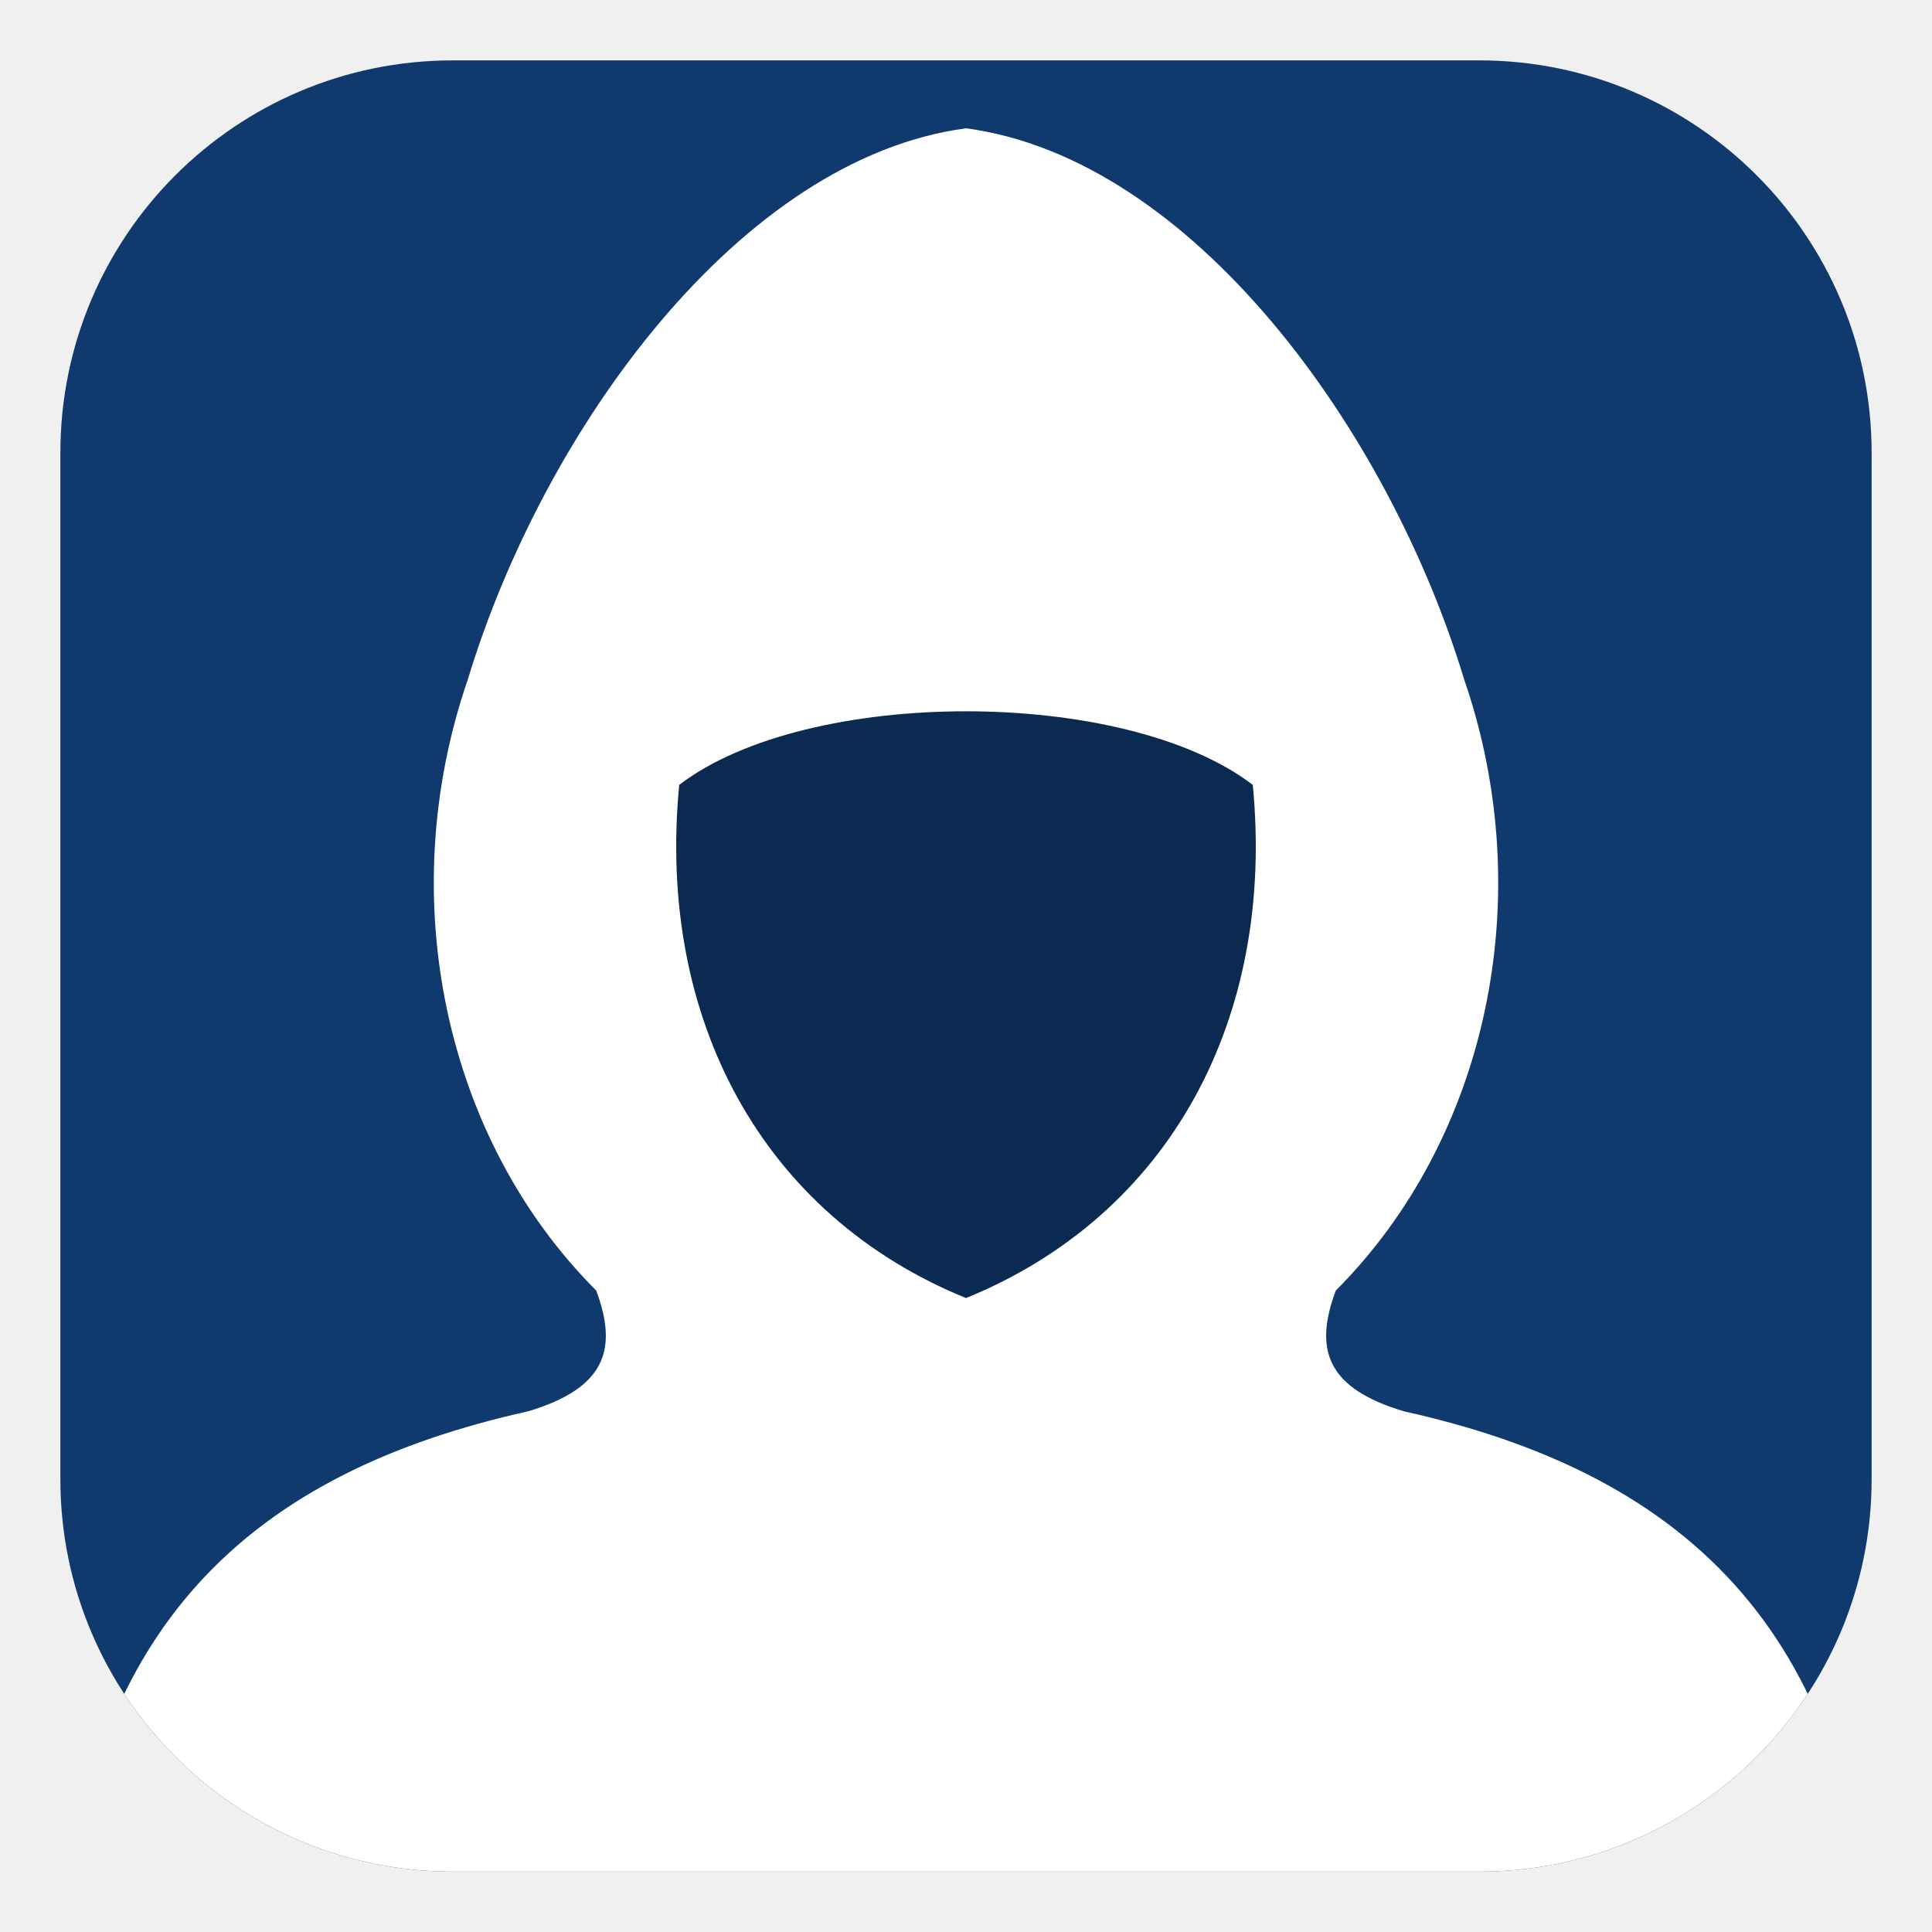
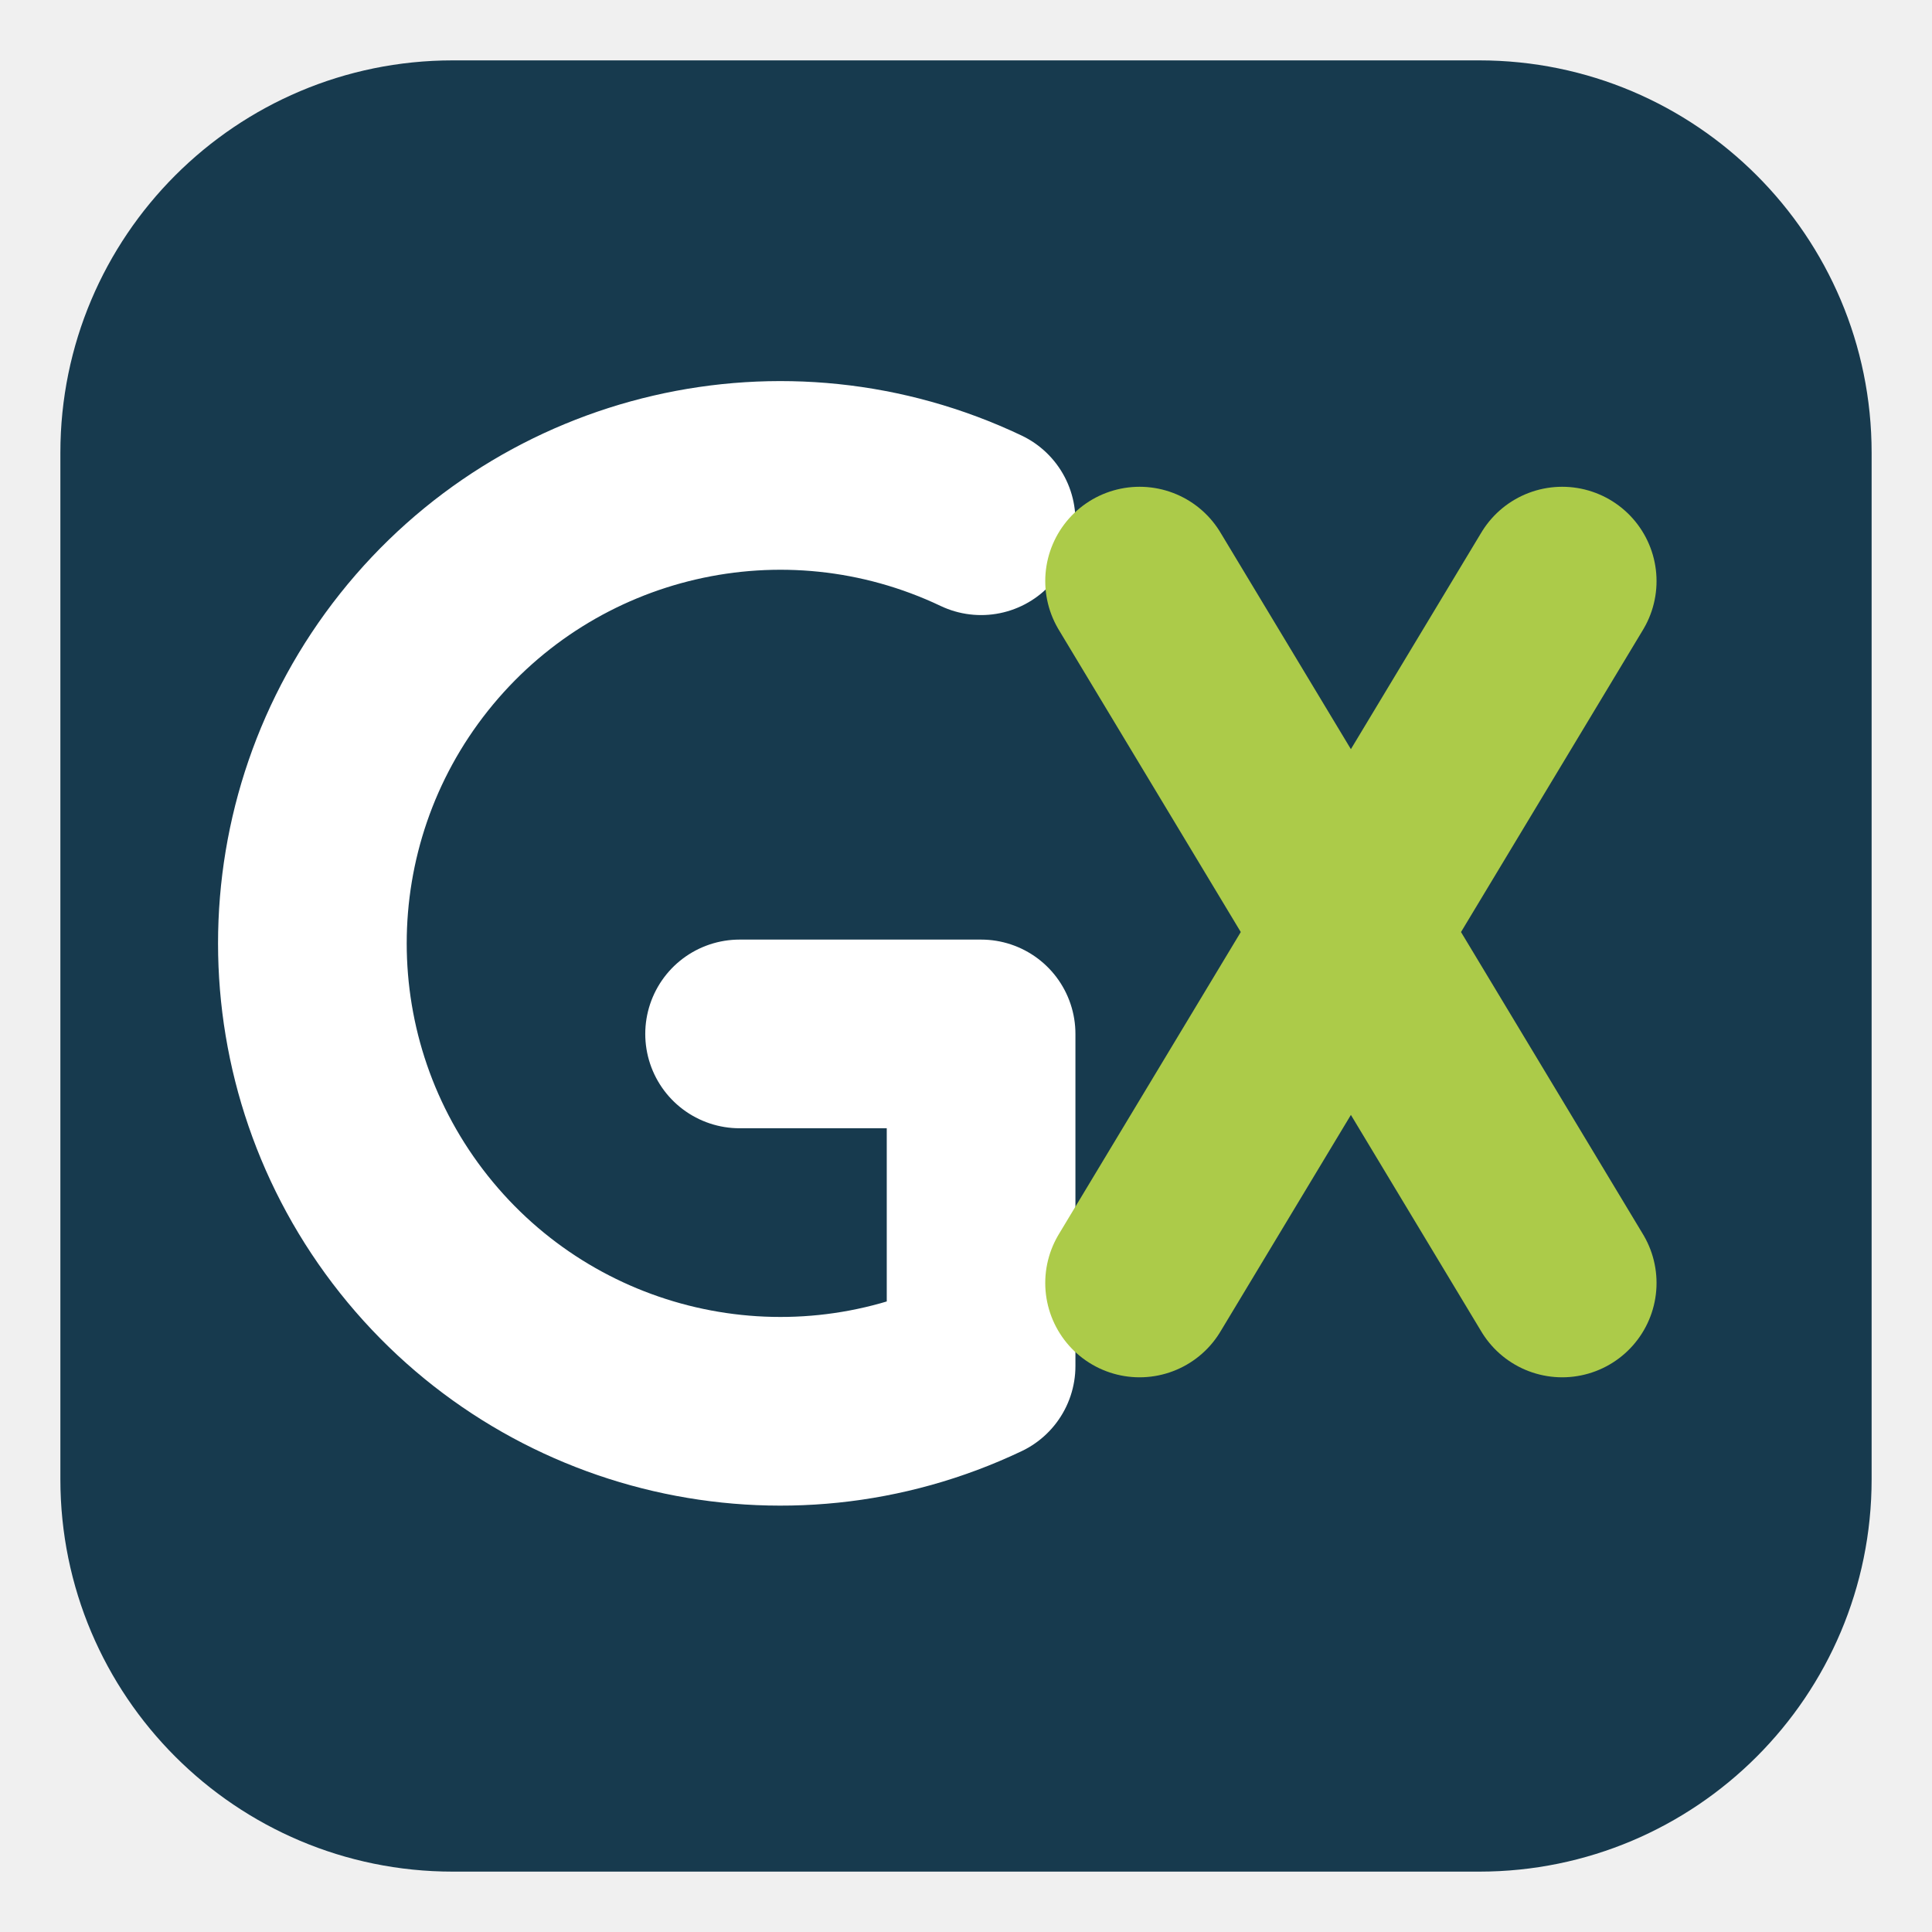
- <svg xmlns="http://www.w3.org/2000/svg" viewBox="0 0 256 256" width="256" height="256" role="img" aria-label="GrxFirma · Capucha reducida">
-   <defs>
-     <clipPath id="grxfirma-marco">
-       <rect x="8" y="8" width="240" height="240" rx="52" />
-     </clipPath>
-   </defs>
-   <rect x="8" y="8" width="240" height="240" rx="52" fill="#103a6e" />
-   <g clip-path="url(#grxfirma-marco)">
-     <path fill="#ffffff" d="M8 262 C10 215 34 195 70 187 C80 184 82 179 79 171 C59 151 52 119 62 90 C72 57 98 21 128 17 C158 21 184 57 194 90 C204 119 197 151 177 171 C174 179 176 184 186 187 C222 195 246 215 248 262 Z" />
-     <path fill="#0b2a52" d="M90 104 C107 91 149 91 166 104 C169 135 155 161 128 172 C101 161 87 135 90 104 Z" />
-   </g>
+ <svg xmlns="http://www.w3.org/2000/svg" viewBox="0 0 256 256" width="256" height="256" role="img" aria-label="GrxFirma · Trazo reducido">
+   <rect x="8" y="8" width="240" height="240" rx="52" fill="#173a4e" />
+   <path d="M130 69 A62 62 0 1 0 130 181 V137 H98" fill="none" stroke="#fff" stroke-width="25" stroke-linecap="round" stroke-linejoin="round" />
+   <path d="M151 77 L207 170 M207 77 L151 170" fill="none" stroke="#accb49" stroke-width="25" stroke-linecap="round" />
</svg>
